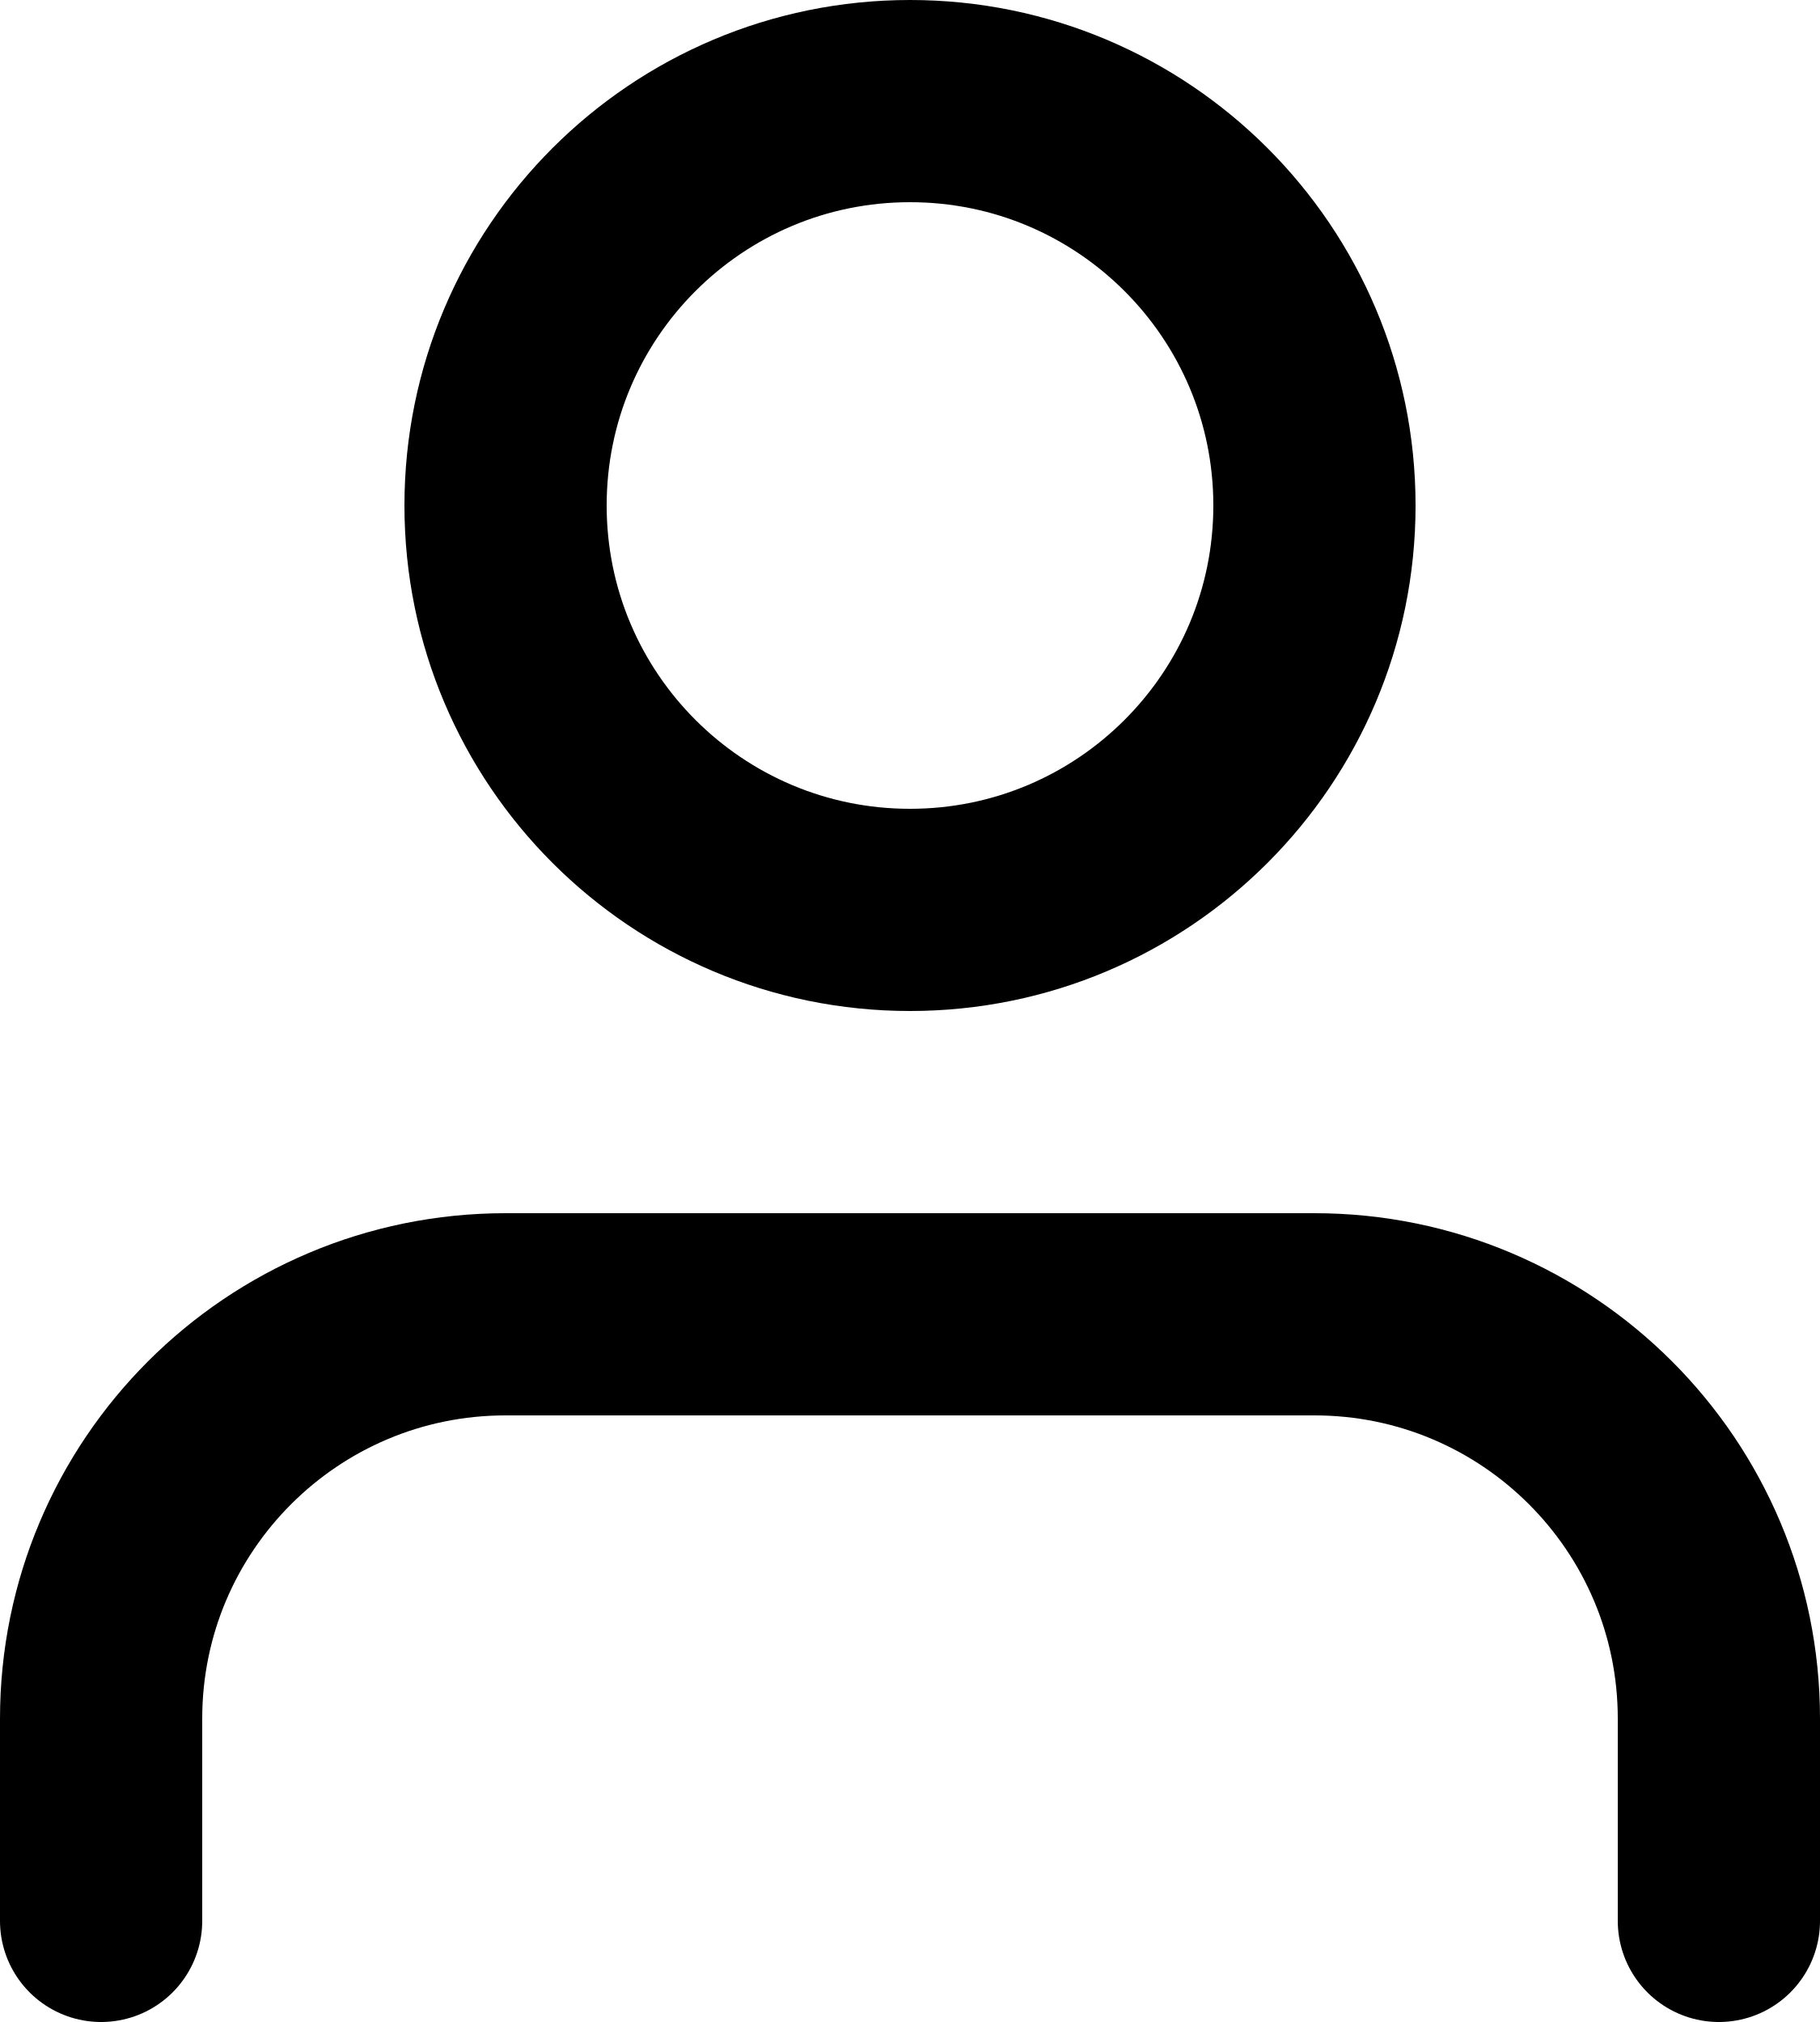
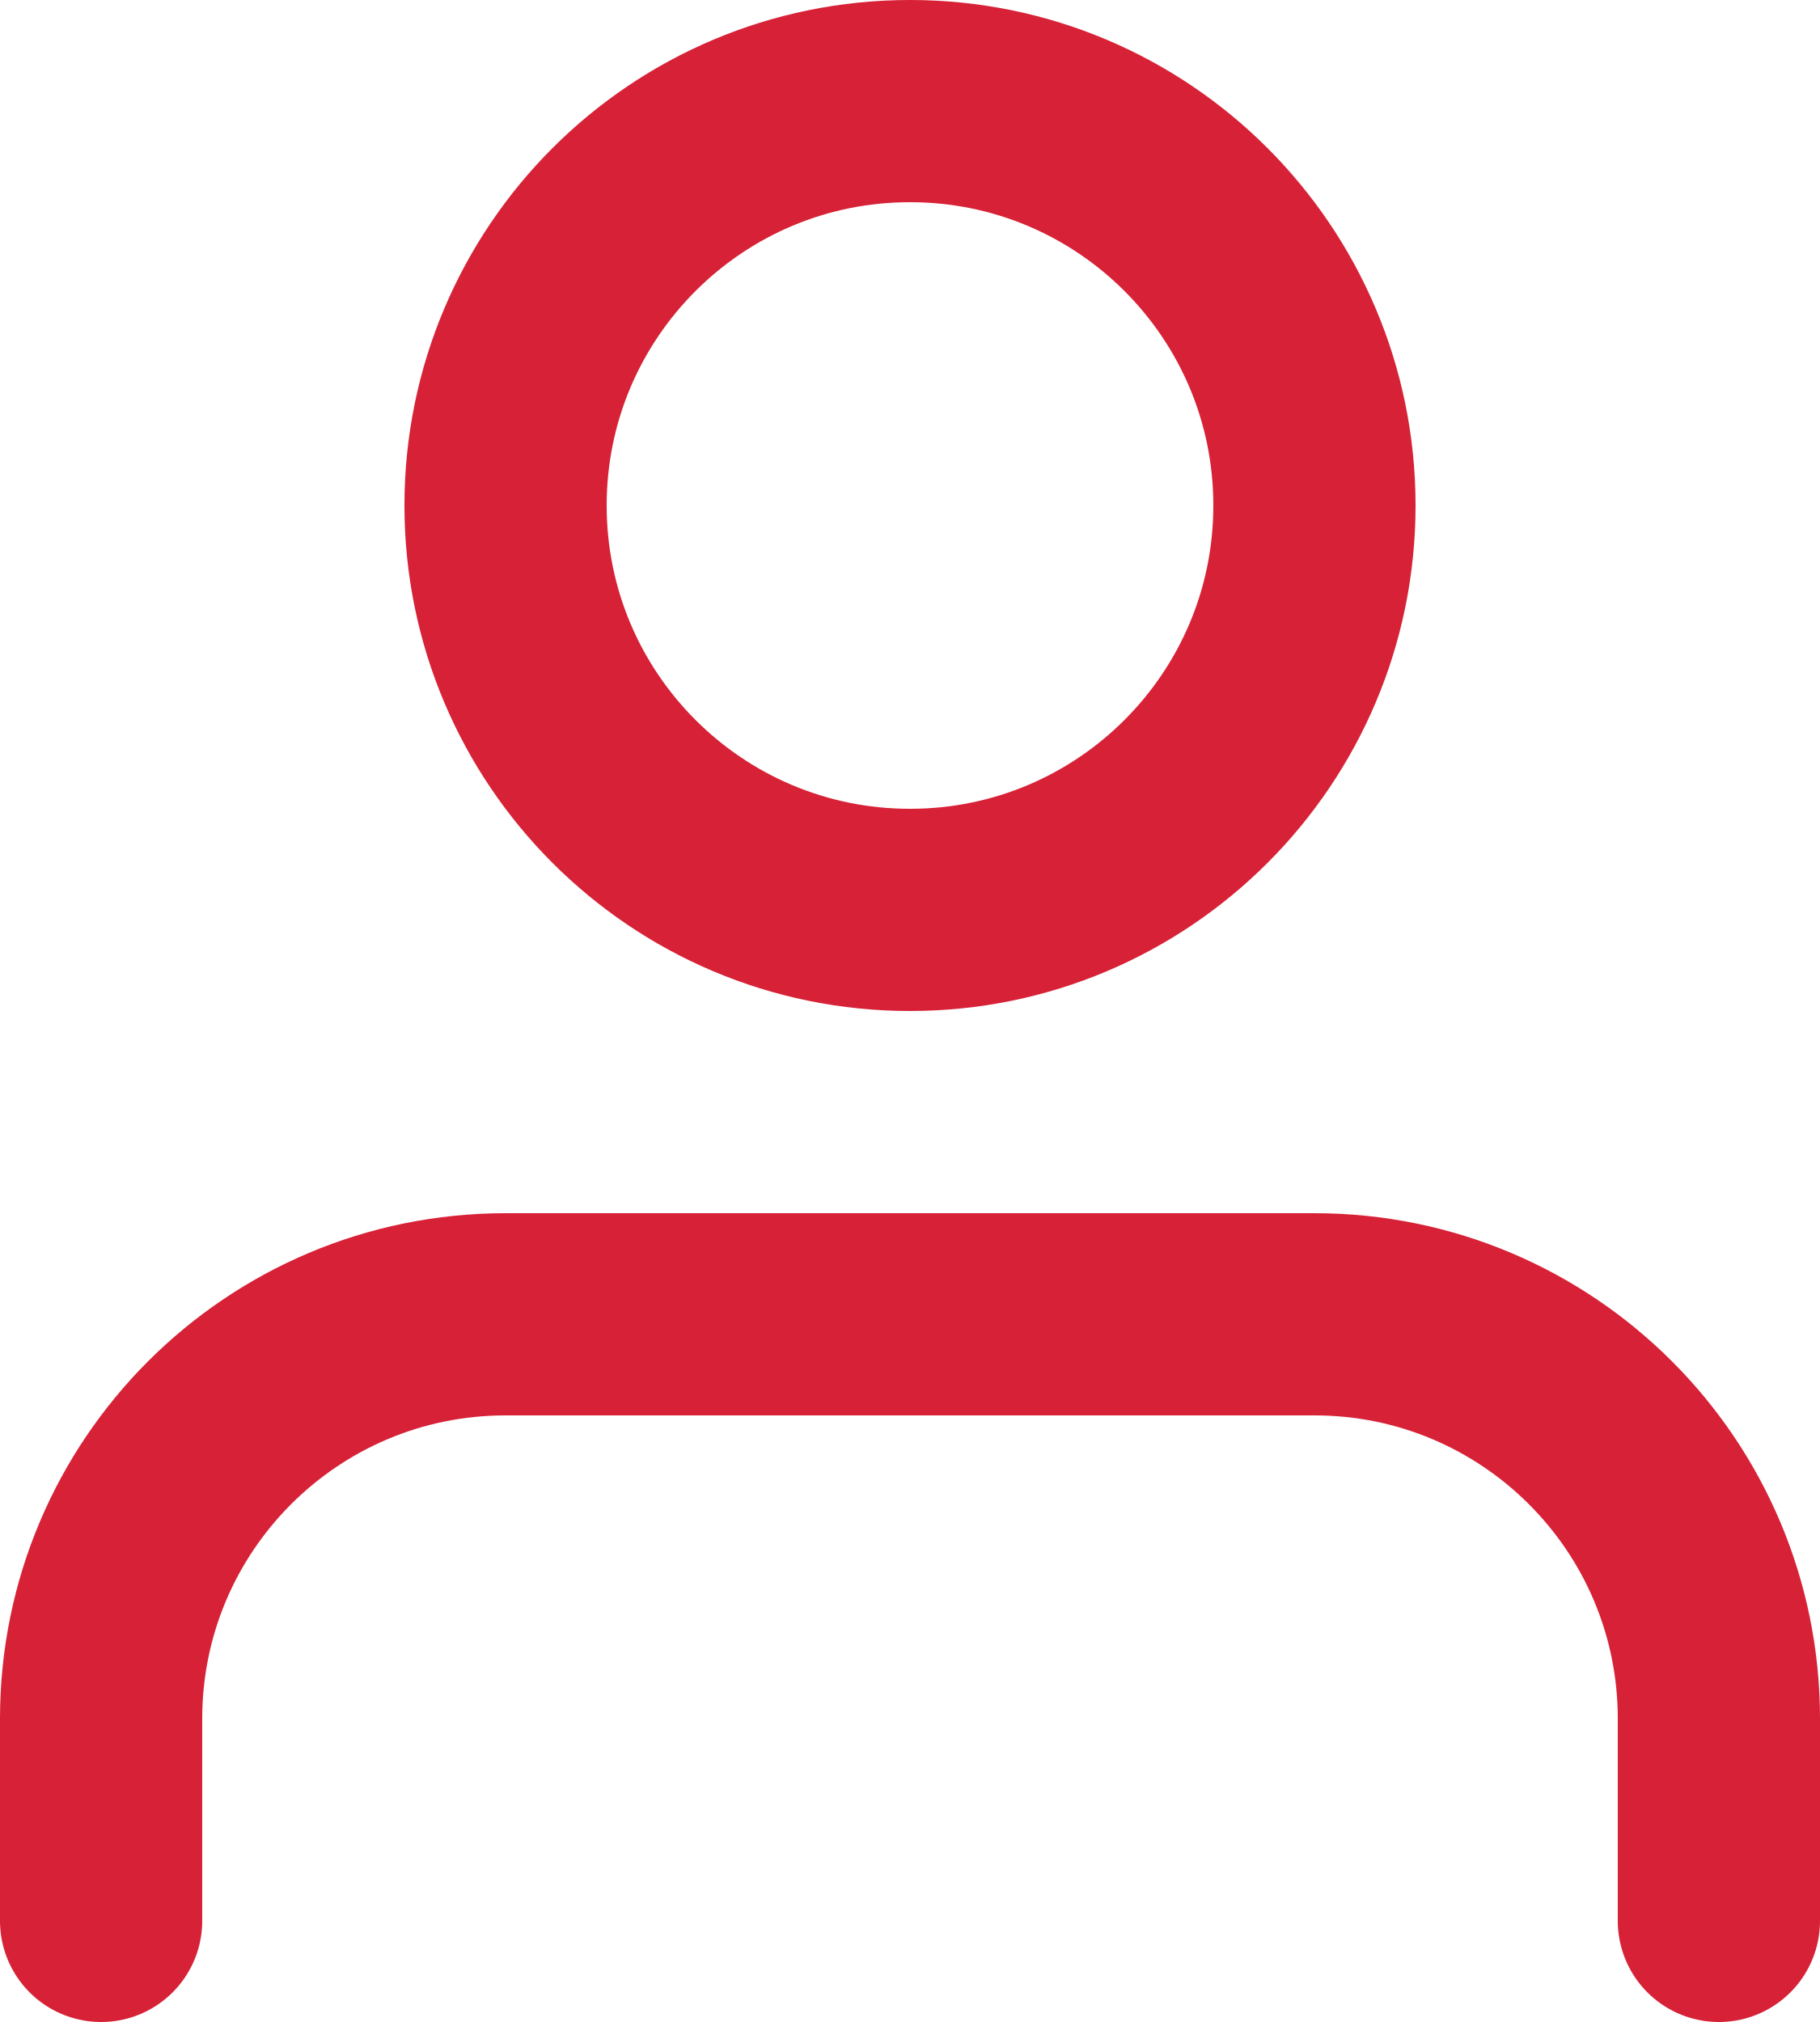
<svg xmlns="http://www.w3.org/2000/svg" width="18" height="20" viewBox="0 0 18 20" fill="none">
-   <path d="M17 19V17C17 14.791 15.209 13 13 13H5C2.791 13 1 14.791 1 17V19" stroke="black" stroke-width="2" stroke-linecap="round" stroke-linejoin="round" />
-   <circle cx="9" cy="5" r="4" stroke="black" stroke-width="2" stroke-linecap="round" stroke-linejoin="round" />
+   <path d="M17 19V17C17 14.791 15.209 13 13 13H5C2.791 13 1 14.791 1 17V19" stroke="#D72136" stroke-width="2" stroke-linecap="round" stroke-linejoin="round" />
+   <circle cx="9" cy="5" r="4" stroke="#D72136" stroke-width="2" stroke-linecap="round" stroke-linejoin="round" />
</svg>
